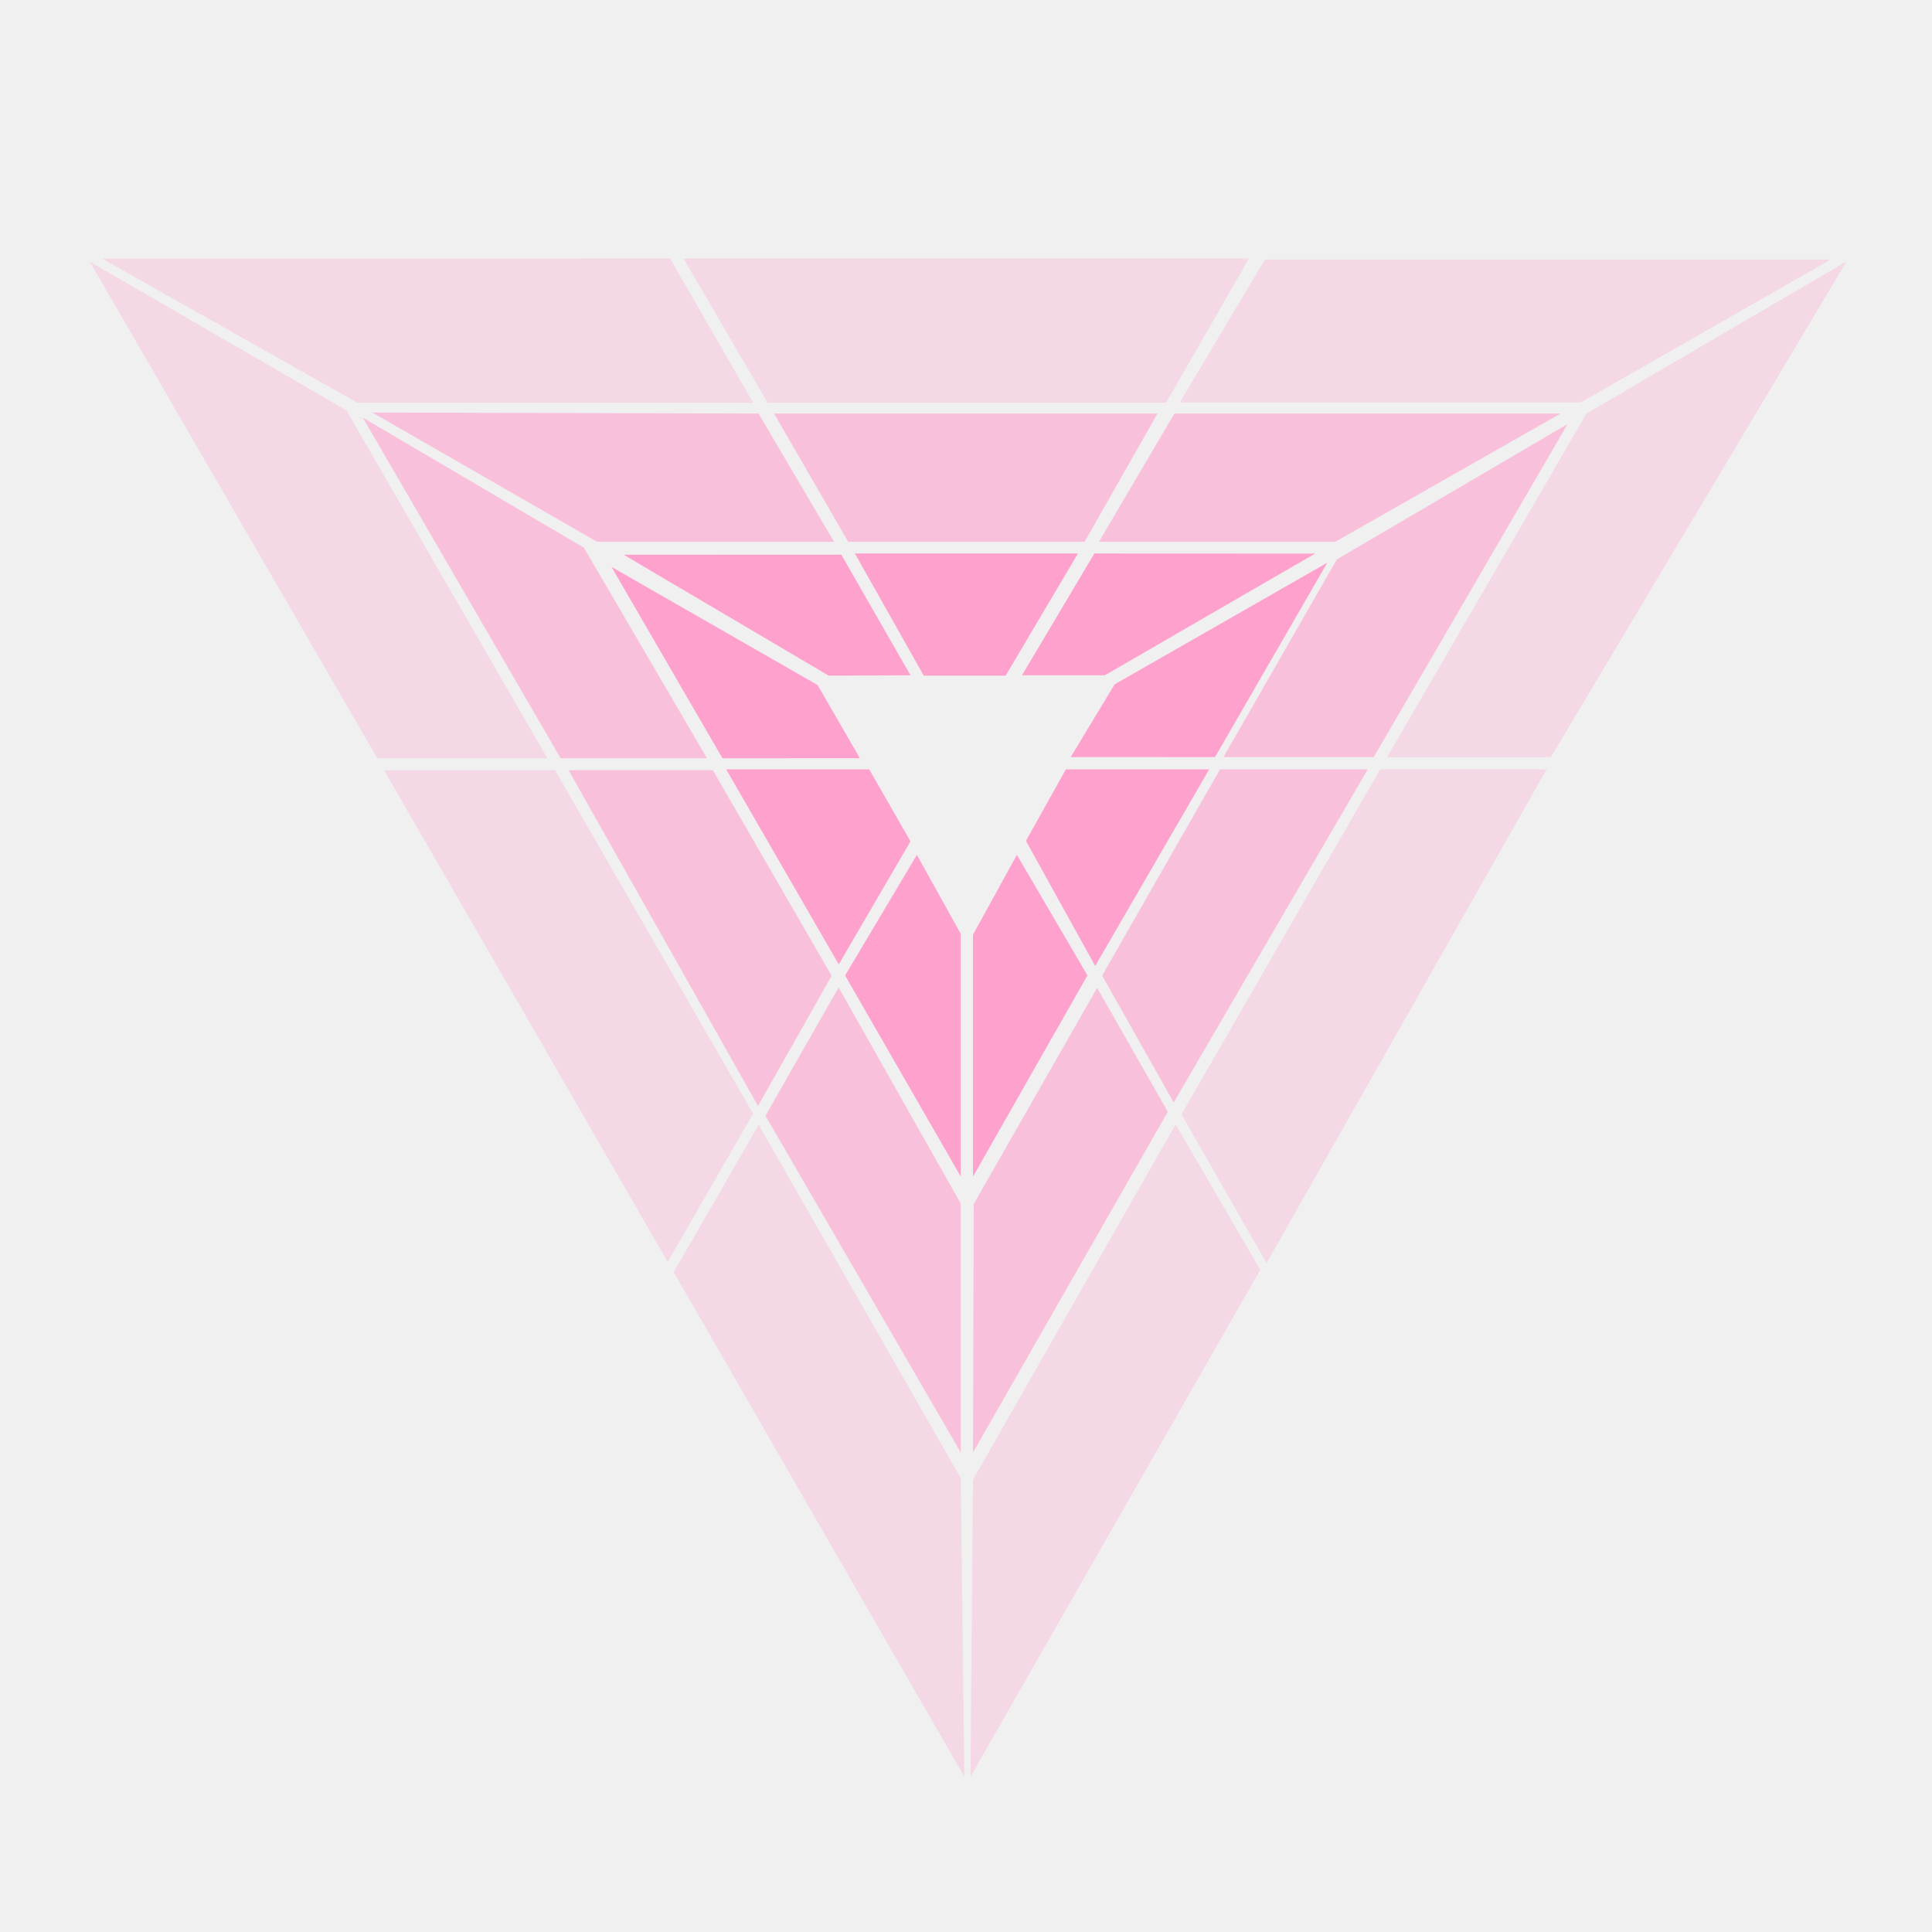
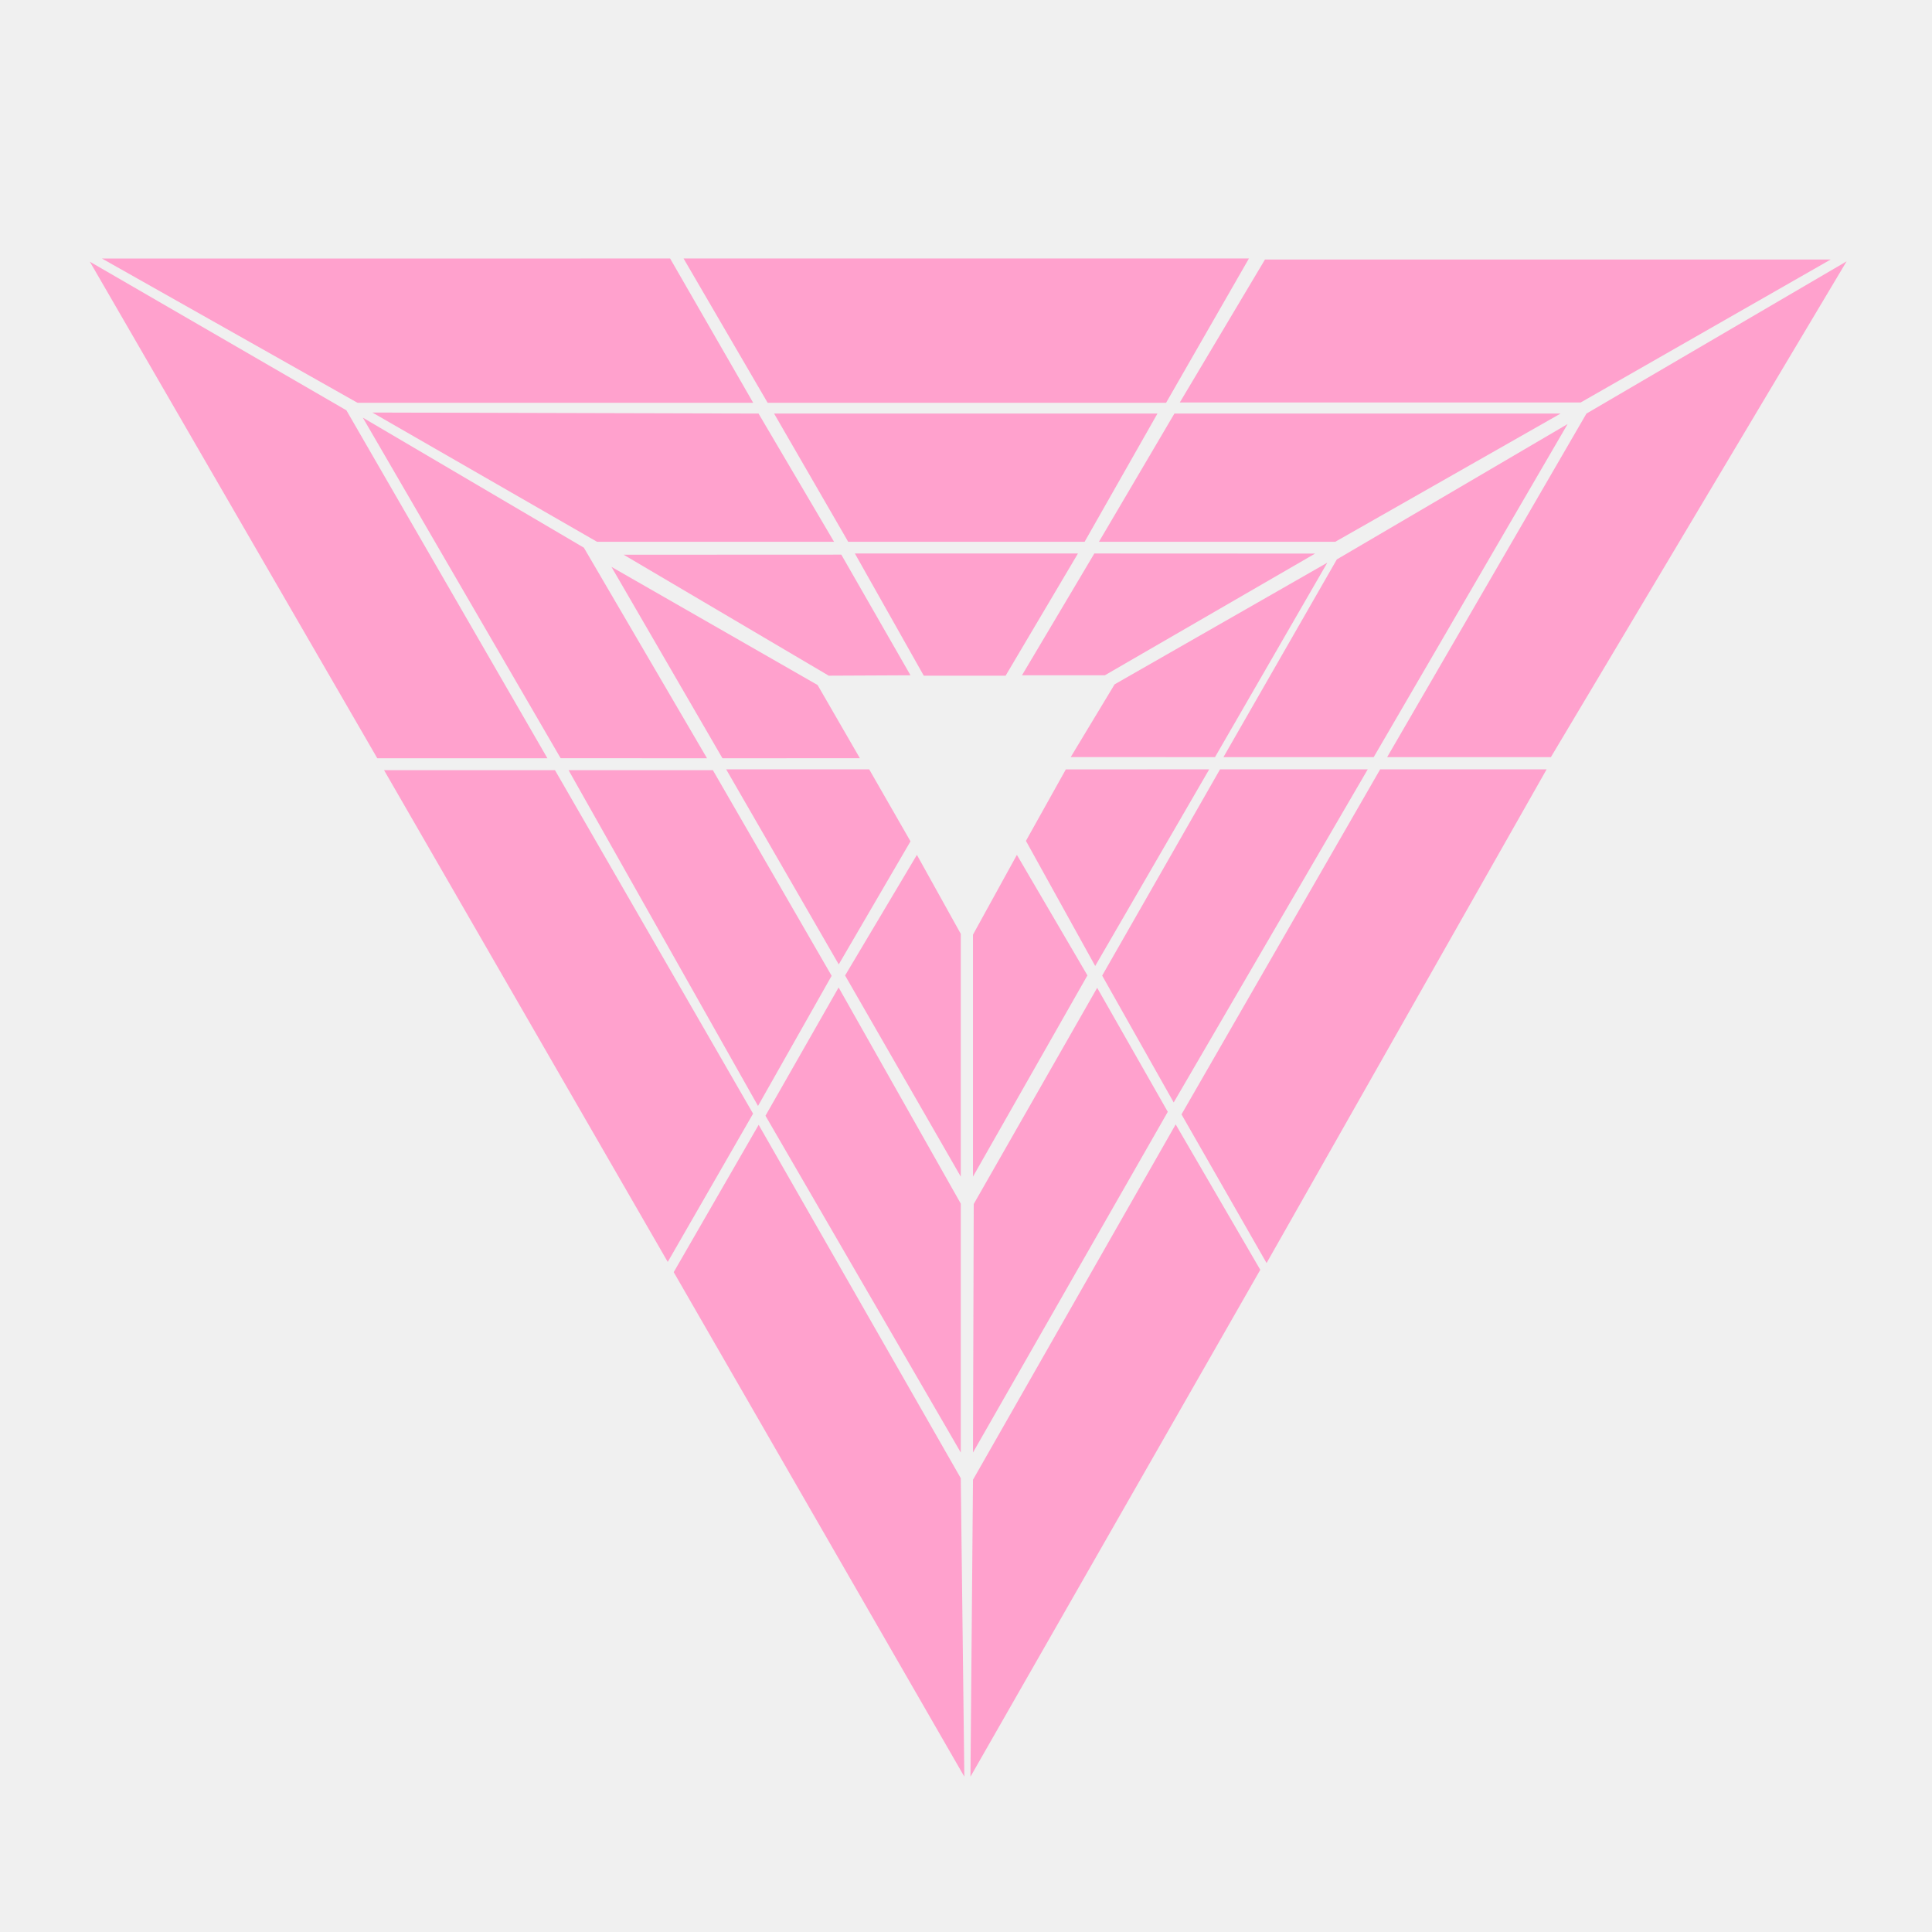
<svg xmlns="http://www.w3.org/2000/svg" width="774" height="774" viewBox="0 0 774 774" fill="none">
  <g clip-path="url(#clip0_520_3265)">
-     <path fill-rule="evenodd" clip-rule="evenodd" d="M384.904 592.185L386.335 711.773L269.903 509.653L303.938 450.628L384.904 592.185Z" fill="#FFA1CD" fill-opacity="0.3" />
-     <path fill-rule="evenodd" clip-rule="evenodd" d="M301.702 446.155L267.515 505.558L153.865 308.555H222.342L301.702 446.155Z" fill="#FFA1CD" fill-opacity="0.3" />
-     <path fill-rule="evenodd" clip-rule="evenodd" d="M138.771 164.374L35.999 104.845L151.149 303.78L219.304 303.78L138.771 164.374Z" fill="#FFA1CD" fill-opacity="0.3" />
-     <path fill-rule="evenodd" clip-rule="evenodd" d="M40.86 103.581L143.225 161.371H301.75L268.463 103.557L40.86 103.581Z" fill="#FFA1CD" fill-opacity="0.3" />
-     <path fill-rule="evenodd" clip-rule="evenodd" d="M273.849 103.557L307.535 161.371H467.155L500.346 103.557H273.849Z" fill="#FFA1CD" fill-opacity="0.3" />
-     <path fill-rule="evenodd" clip-rule="evenodd" d="M633.276 161.23L733.431 103.954L506.782 103.954L472.657 161.23L633.276 161.23Z" fill="#FFA1CD" fill-opacity="0.3" />
-     <path fill-rule="evenodd" clip-rule="evenodd" d="M635.564 165.686L739.788 104.704L621.323 303.322L555.723 303.322L635.564 165.686Z" fill="#FFA1CD" fill-opacity="0.3" />
-     <path fill-rule="evenodd" clip-rule="evenodd" d="M473.336 446.446L552.923 308.217H619.615L507.415 506.004L473.336 446.446Z" fill="#FFA1CD" fill-opacity="0.3" />
-     <path fill-rule="evenodd" clip-rule="evenodd" d="M389.798 592.816L388.786 711.773L504.895 508.709L470.999 450.458L389.798 592.816Z" fill="#FFA1CD" fill-opacity="0.3" />
-     <path fill-rule="evenodd" clip-rule="evenodd" d="M384.904 482.194V581.91L306.662 446.986L335.966 395.601L384.904 482.194Z" fill="#FFA1CD" fill-opacity="0.6" />
-     <path fill-rule="evenodd" clip-rule="evenodd" d="M333.174 390.926L303.676 443.061L227.783 308.555H285.593L333.174 390.926Z" fill="#FFA1CD" fill-opacity="0.6" />
-     <path fill-rule="evenodd" clip-rule="evenodd" d="M283.245 303.78L224.597 303.755L145.356 167.317L233.912 219.413L283.245 303.78Z" fill="#FFA1CD" fill-opacity="0.6" />
-     <path fill-rule="evenodd" clip-rule="evenodd" d="M149.18 165.274L239.197 217.06H334.142L303.888 165.686L149.18 165.274Z" fill="#FFA1CD" fill-opacity="0.6" />
-     <path fill-rule="evenodd" clip-rule="evenodd" d="M339.808 217.059L310.118 165.686H463.702L434.513 217.059H339.808Z" fill="#FFA1CD" fill-opacity="0.6" />
-     <path fill-rule="evenodd" clip-rule="evenodd" d="M440.253 217.059L470.491 165.686H625.19L534.924 217.059H440.253Z" fill="#FFA1CD" fill-opacity="0.6" />
-     <path fill-rule="evenodd" clip-rule="evenodd" d="M535.557 224.118L628.019 169.877L550.335 303.322H490.137L535.557 224.118Z" fill="#FFA1CD" fill-opacity="0.6" />
-     <path fill-rule="evenodd" clip-rule="evenodd" d="M441.551 390.85L488.775 308.217H547.947L470.209 441.669L441.551 390.85Z" fill="#FFA1CD" fill-opacity="0.6" />
-     <path fill-rule="evenodd" clip-rule="evenodd" d="M390.099 482.349L389.798 581.91L467.839 445.42L439.551 395.744L390.099 482.349Z" fill="#FFA1CD" fill-opacity="0.6" />
+     <path fill-rule="evenodd" clip-rule="evenodd" d="M384.904 592.185L386.335 711.773L269.903 509.653L303.938 450.628L384.904 592.185Z" fill="#FFA1CD" />
+     <path fill-rule="evenodd" clip-rule="evenodd" d="M301.702 446.155L267.515 505.558L153.865 308.555H222.342L301.702 446.155Z" fill="#FFA1CD" />
+     <path fill-rule="evenodd" clip-rule="evenodd" d="M138.771 164.374L35.999 104.845L151.149 303.78L219.304 303.78L138.771 164.374Z" fill="#FFA1CD" />
+     <path fill-rule="evenodd" clip-rule="evenodd" d="M40.86 103.581L143.225 161.371H301.75L268.463 103.557L40.86 103.581Z" fill="#FFA1CD" />
+     <path fill-rule="evenodd" clip-rule="evenodd" d="M273.849 103.557L307.535 161.371H467.155L500.346 103.557H273.849Z" fill="#FFA1CD" />
+     <path fill-rule="evenodd" clip-rule="evenodd" d="M633.276 161.23L733.431 103.954L506.782 103.954L472.657 161.23L633.276 161.23Z" fill="#FFA1CD" />
+     <path fill-rule="evenodd" clip-rule="evenodd" d="M635.564 165.686L739.788 104.704L621.323 303.322L555.723 303.322L635.564 165.686Z" fill="#FFA1CD" />
+     <path fill-rule="evenodd" clip-rule="evenodd" d="M473.336 446.446L552.923 308.217H619.615L507.415 506.004L473.336 446.446Z" fill="#FFA1CD" />
+     <path fill-rule="evenodd" clip-rule="evenodd" d="M389.798 592.816L388.786 711.773L504.895 508.709L470.999 450.458L389.798 592.816Z" fill="#FFA1CD" />
+     <path fill-rule="evenodd" clip-rule="evenodd" d="M384.904 482.194V581.91L306.662 446.986L335.966 395.601L384.904 482.194Z" fill="#FFA1CD" />
+     <path fill-rule="evenodd" clip-rule="evenodd" d="M333.174 390.926L303.676 443.061L227.783 308.555H285.593L333.174 390.926Z" fill="#FFA1CD" />
+     <path fill-rule="evenodd" clip-rule="evenodd" d="M283.245 303.78L224.597 303.755L145.356 167.317L233.912 219.413L283.245 303.78Z" fill="#FFA1CD" />
+     <path fill-rule="evenodd" clip-rule="evenodd" d="M149.18 165.274L239.197 217.06H334.142L303.888 165.686L149.18 165.274Z" fill="#FFA1CD" />
+     <path fill-rule="evenodd" clip-rule="evenodd" d="M339.808 217.059L310.118 165.686H463.702L434.513 217.059H339.808Z" fill="#FFA1CD" />
+     <path fill-rule="evenodd" clip-rule="evenodd" d="M440.253 217.059L470.491 165.686H625.19L534.924 217.059H440.253Z" fill="#FFA1CD" />
+     <path fill-rule="evenodd" clip-rule="evenodd" d="M535.557 224.118L628.019 169.877L550.335 303.322H490.137L535.557 224.118Z" fill="#FFA1CD" />
+     <path fill-rule="evenodd" clip-rule="evenodd" d="M441.551 390.85L488.775 308.217H547.947L470.209 441.669L441.551 390.85Z" fill="#FFA1CD" />
+     <path fill-rule="evenodd" clip-rule="evenodd" d="M390.099 482.349L389.798 581.91L467.839 445.42L439.551 395.744L390.099 482.349Z" fill="#FFA1CD" />
    <path fill-rule="evenodd" clip-rule="evenodd" d="M384.904 374.111V471.38L338.559 390.8L367.327 342.481L384.904 374.111Z" fill="#FFA1CD" />
    <path fill-rule="evenodd" clip-rule="evenodd" d="M336.018 386.36L364.765 337.059L348.215 308.217H290.918L336.018 386.36Z" fill="#FFA1CD" />
    <path fill-rule="evenodd" clip-rule="evenodd" d="M327.542 274.43L244.955 227.094L289.433 303.78L344.484 303.756L327.542 274.43Z" fill="#FFA1CD" />
    <path fill-rule="evenodd" clip-rule="evenodd" d="M332.009 270.69L249.85 222.237L337.042 222.199L364.765 270.536L332.009 270.69Z" fill="#FFA1CD" />
    <path fill-rule="evenodd" clip-rule="evenodd" d="M342.481 221.741L370.08 270.69H402.87L431.851 221.741H342.481Z" fill="#FFA1CD" />
    <path fill-rule="evenodd" clip-rule="evenodd" d="M442.624 270.536L526.855 221.78L438.413 221.741L409.426 270.536H442.624Z" fill="#FFA1CD" />
    <path fill-rule="evenodd" clip-rule="evenodd" d="M446.531 274.166L531.749 225.423L486.756 303.323L428.957 303.299L446.531 274.166Z" fill="#FFA1CD" />
    <path fill-rule="evenodd" clip-rule="evenodd" d="M438.759 386.993L411.01 336.878L426.994 308.242L484.433 308.217L438.759 386.993Z" fill="#FFA1CD" />
    <path fill-rule="evenodd" clip-rule="evenodd" d="M389.798 374.438V471.38L435.65 390.766L407.385 342.481L389.798 374.438Z" fill="#FFA1CD" />
  </g>
  <defs>
    <clipPath id="clip0_520_3265">
      <rect width="732.598" height="732.598" fill="white" transform="translate(21.0518 21.0518)" />
    </clipPath>
  </defs>
</svg>
